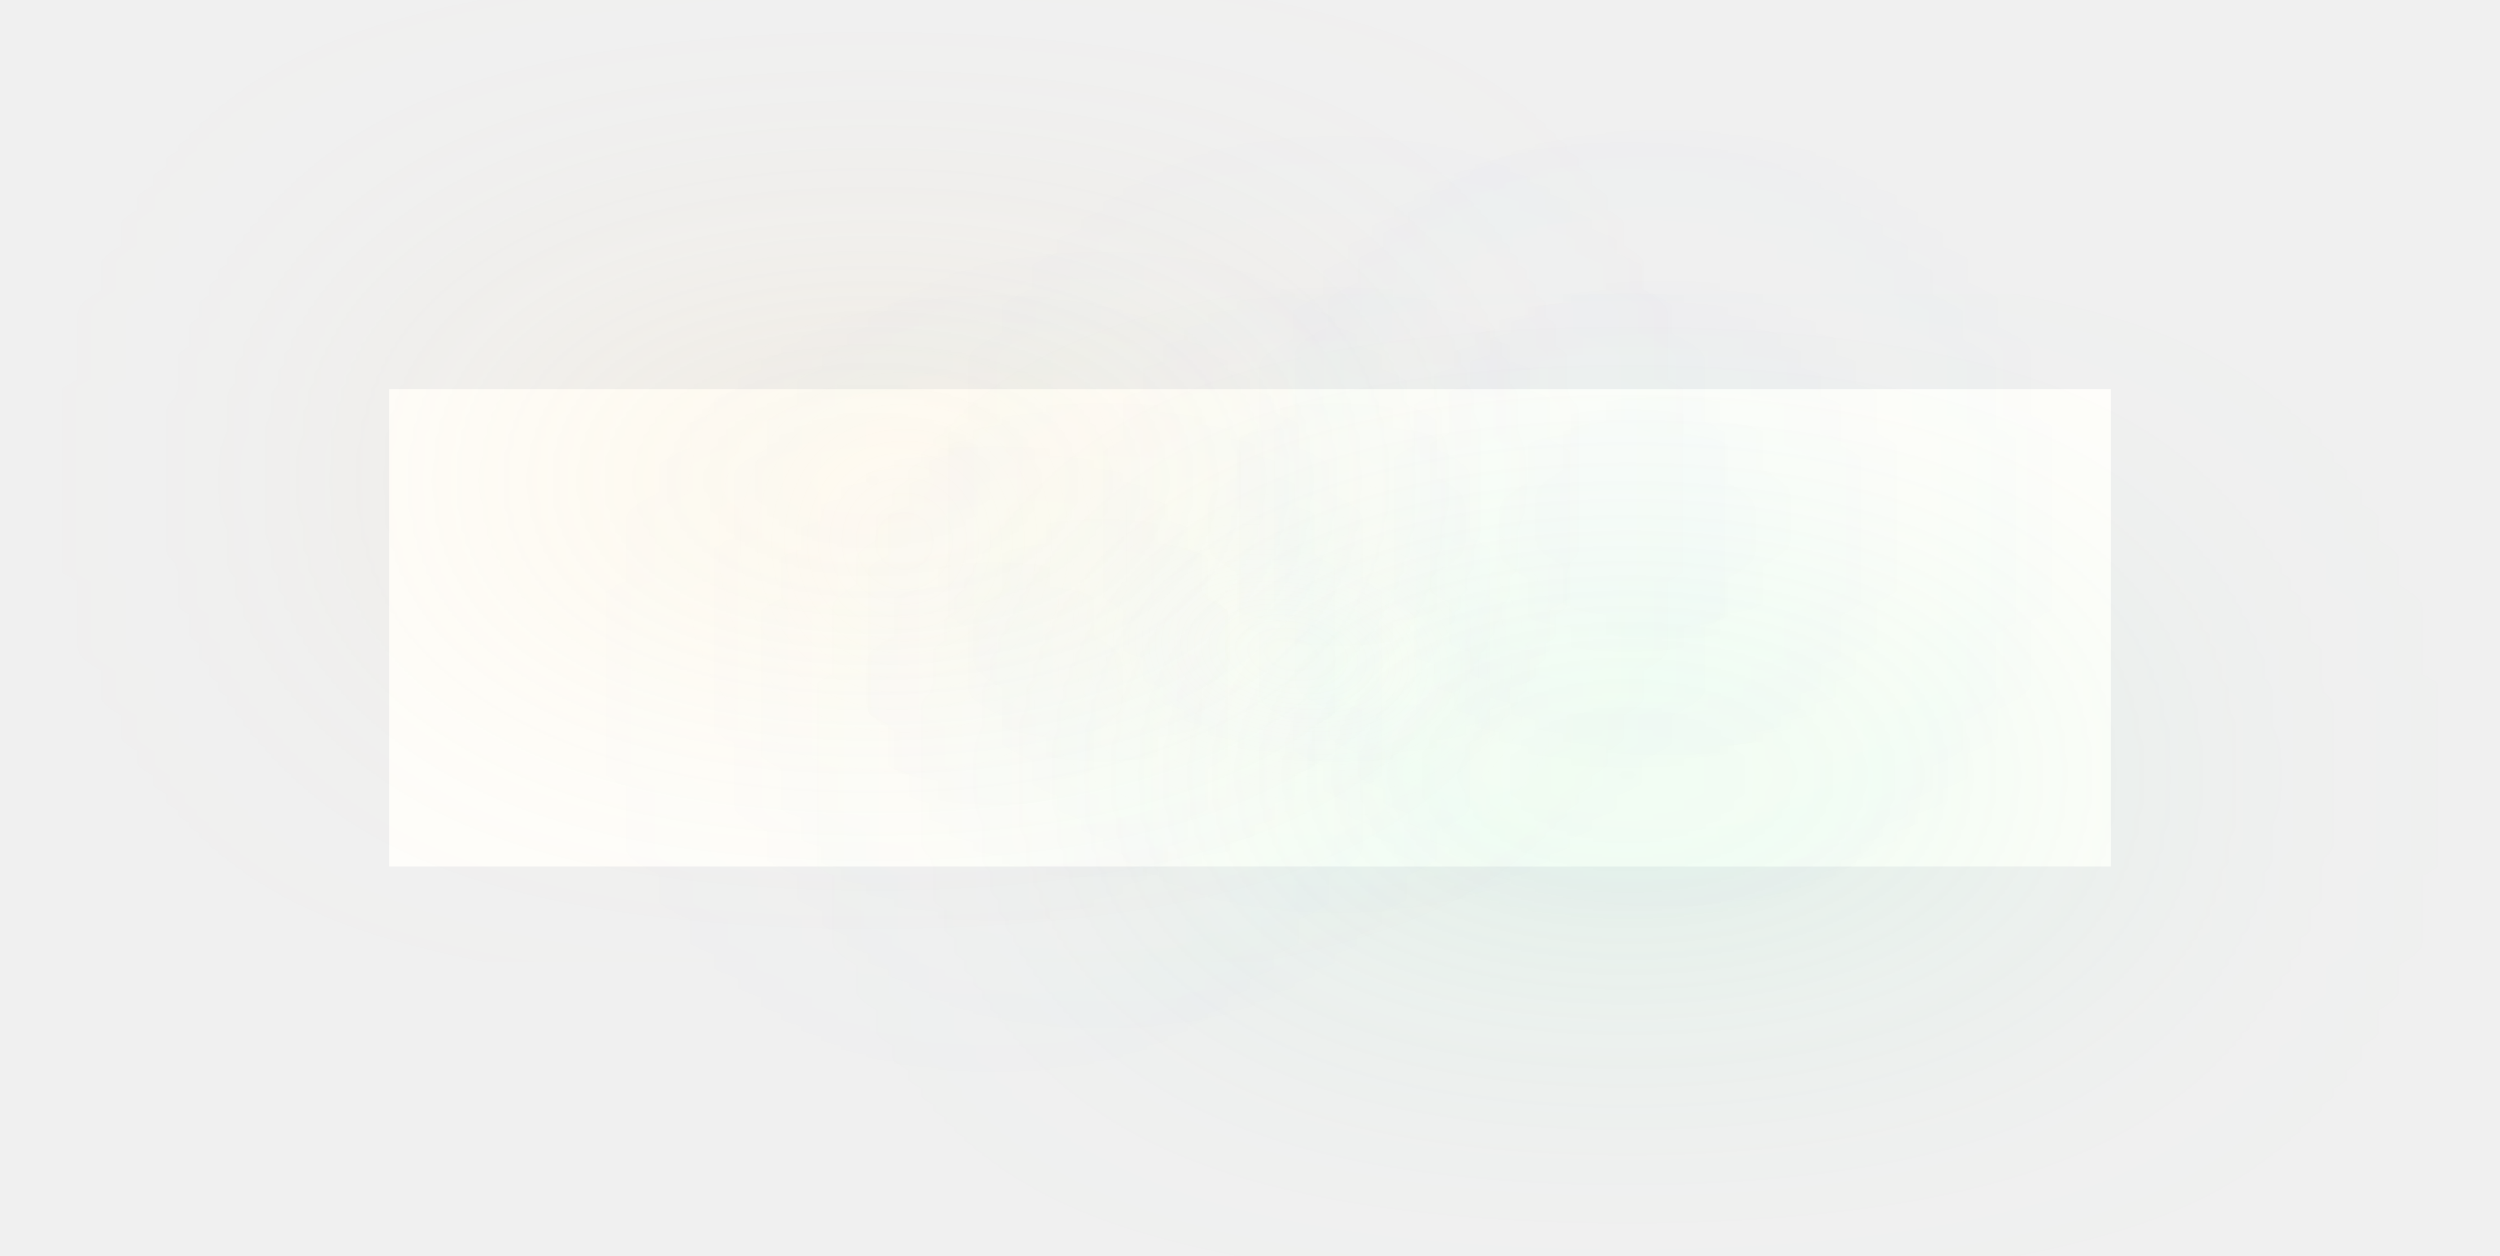
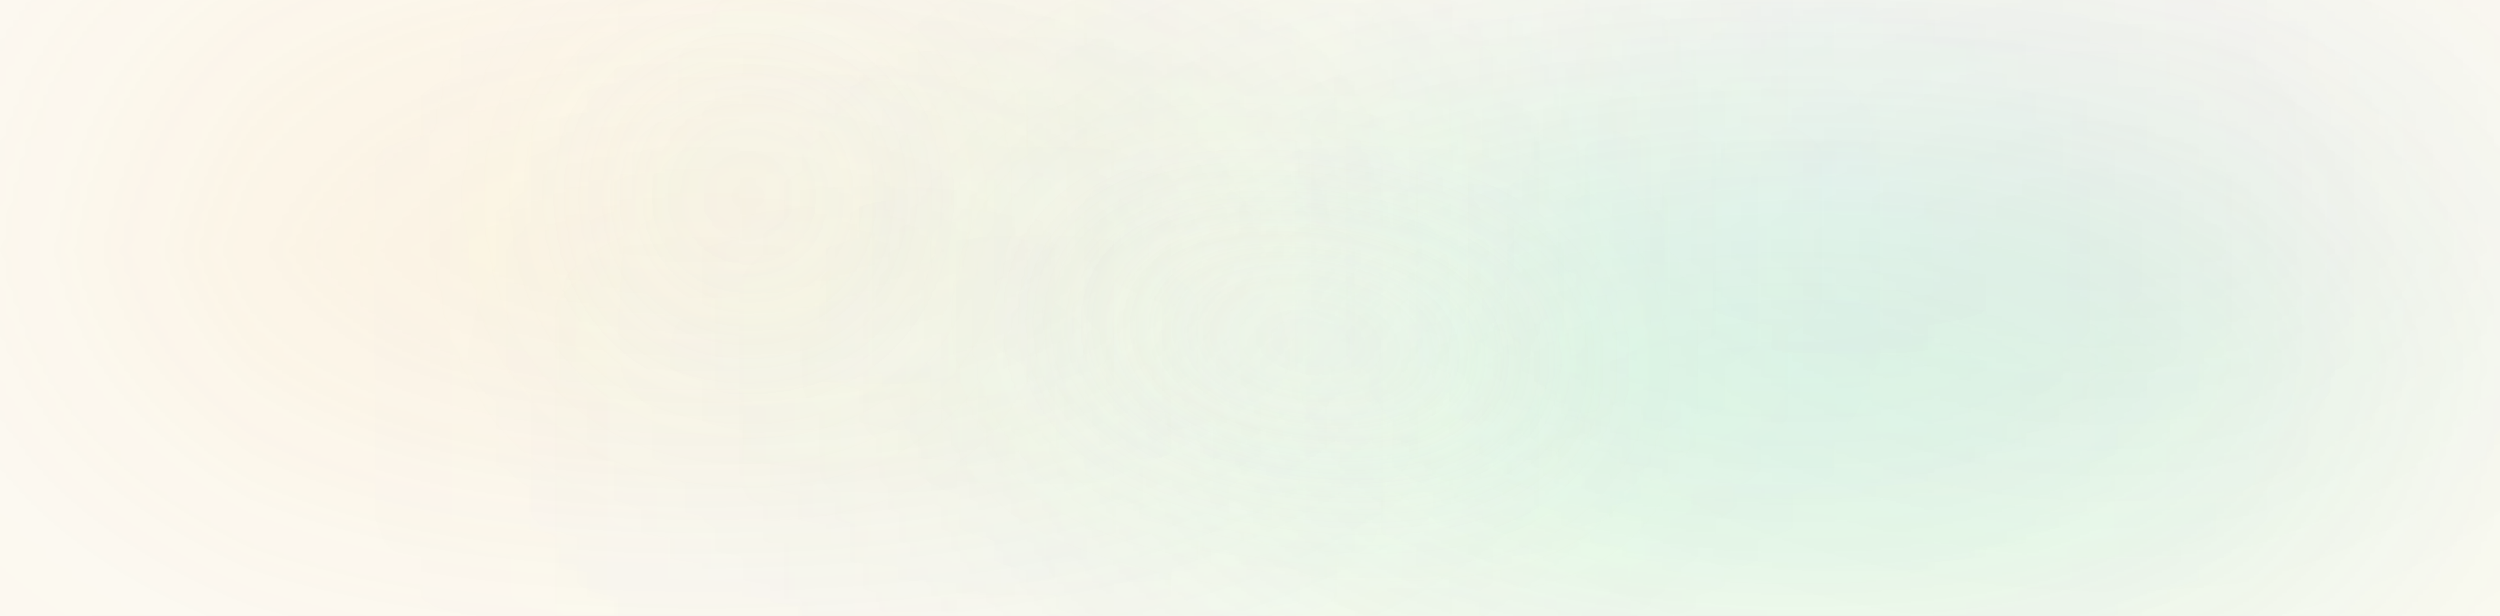
- <svg xmlns="http://www.w3.org/2000/svg" width="5782" height="2904" viewBox="0 0 5782 2904" fill="none">
-   <rect width="3982" height="1104" transform="translate(900 900)" fill="#FEFDFA" />
-   <g opacity="0.25" filter="url(#filter0_f_835_15)">
-     <ellipse cx="3764" cy="1792.66" rx="1118" ry="211.337" fill="#FEFDFA" />
-     <ellipse cx="3764" cy="1792.66" rx="1118" ry="211.337" fill="#0CF574" fill-opacity="0.6" />
-   </g>
-   <g opacity="0.25" filter="url(#filter1_f_835_15)">
-     <ellipse cx="2018" cy="1111.34" rx="1118" ry="211.337" fill="#FEFDFA" />
-     <ellipse cx="2018" cy="1111.34" rx="1118" ry="211.337" fill="#F7B538" fill-opacity="0.6" />
-   </g>
-   <g opacity="0.25" filter="url(#filter2_f_835_15)">
-     <ellipse cx="2299.5" cy="1581.01" rx="113.5" ry="158.03" fill="#FEFDFA" />
-     <ellipse cx="2299.5" cy="1581.01" rx="113.5" ry="158.03" fill="#1E96FC" fill-opacity="0.6" />
-   </g>
-   <g opacity="0.25" filter="url(#filter3_f_835_15)">
-     <ellipse cx="3764.5" cy="1227.1" rx="113.5" ry="158.03" fill="#FEFDFA" />
-     <ellipse cx="3764.5" cy="1227.1" rx="113.5" ry="158.03" fill="#1E96FC" fill-opacity="0.6" />
-   </g>
-   <g opacity="0.25" filter="url(#filter4_f_835_15)">
-     <ellipse cx="2091.5" cy="1251.7" rx="113.5" ry="158.03" fill="#FEFDFA" />
-   </g>
-   <g opacity="0.25" filter="url(#filter5_f_835_15)">
-     <ellipse cx="3091.5" cy="1213.22" rx="113.5" ry="158.03" fill="#FEFDFA" />
-     <ellipse cx="3091.5" cy="1213.22" rx="113.5" ry="158.03" fill="#1E96FC" fill-opacity="0.6" />
-   </g>
-   <g opacity="0.25" filter="url(#filter6_f_835_15)">
-     <ellipse cx="2548.5" cy="1480.7" rx="113.5" ry="158.03" fill="#FEFDFA" />
-     <ellipse cx="2548.5" cy="1480.7" rx="113.5" ry="158.03" fill="#1E96FC" fill-opacity="0.6" />
-   </g>
-   <g opacity="0.25" filter="url(#filter7_f_835_15)">
-     <ellipse cx="3846.5" cy="1198.08" rx="113.5" ry="158.03" fill="#FEFDFA" />
-     <ellipse cx="3846.5" cy="1198.08" rx="113.5" ry="158.03" fill="#1E96FC" fill-opacity="0.6" />
-   </g>
-   <g opacity="0.25" filter="url(#filter8_f_835_15)">
-     <ellipse cx="90.373" cy="362.018" rx="90.373" ry="362.018" transform="matrix(-0.390937 0.920418 -0.986012 -0.166673 3379.66 1490.67)" fill="#FEFDFA" />
+ <svg xmlns="http://www.w3.org/2000/svg" width="3982" height="981" viewBox="0 0 3982 981" fill="none">
+   <g clip-path="url(#clip0_877_21)">
+     <rect width="3982" height="981" fill="#FCF9F2" />
+     <g opacity="0.8">
+       <g opacity="0.5" filter="url(#filter0_f_877_21)">
+         <ellipse cx="2864" cy="793.208" rx="1118" ry="187.791" fill="#0CF574" />
+       </g>
+       <g opacity="0.5" filter="url(#filter1_f_877_21)">
+         <ellipse cx="3673" cy="44.846" rx="1118" ry="187.791" fill="#624CAB" />
+       </g>
+       <g opacity="0.42" filter="url(#filter2_f_877_21)">
+         <ellipse cx="1118" cy="187.791" rx="1118" ry="187.791" fill="#F7B538" />
+       </g>
+       <g opacity="0.42" filter="url(#filter3_f_877_21)">
+         <ellipse cx="1399.5" cy="605.137" rx="113.5" ry="140.423" fill="#1E96FC" />
+       </g>
+       <g opacity="0.42" filter="url(#filter4_f_877_21)">
+         <ellipse cx="2864.5" cy="290.656" rx="113.5" ry="140.423" fill="#1E96FC" />
+       </g>
+       <g opacity="0.42" filter="url(#filter5_f_877_21)">
+         <ellipse cx="1191.5" cy="312.519" rx="113.5" ry="140.423" fill="#FCF9F2" />
+       </g>
+       <g opacity="0.42" filter="url(#filter6_f_877_21)">
+         <ellipse cx="2191.5" cy="278.324" rx="113.5" ry="140.423" fill="#1E96FC" />
+       </g>
+       <g opacity="0.42" filter="url(#filter7_f_877_21)">
+         <ellipse cx="1648.5" cy="516.006" rx="113.5" ry="140.423" fill="#1E96FC" />
+       </g>
+       <g opacity="0.42" filter="url(#filter8_f_877_21)">
+         <ellipse cx="2946.5" cy="264.87" rx="113.5" ry="140.423" fill="#1E96FC" />
+       </g>
+       <g opacity="0.42" filter="url(#filter9_f_877_21)">
+         <ellipse cx="81.924" cy="360.959" rx="81.924" ry="360.959" transform="matrix(-0.431259 0.902228 -0.988907 -0.148538 2479.66 524.858)" fill="#FCF9F2" />
+       </g>
+     </g>
  </g>
  <defs>
-     <filter id="filter0_f_835_15" x="1746" y="681.326" width="4036" height="2222.67" filterUnits="userSpaceOnUse" color-interpolation-filters="sRGB">
+     <filter id="filter0_f_877_21" x="846" y="-294.583" width="4036" height="2175.58" filterUnits="userSpaceOnUse" color-interpolation-filters="sRGB">
      <feFlood flood-opacity="0" result="BackgroundImageFix" />
      <feBlend mode="normal" in="SourceGraphic" in2="BackgroundImageFix" result="shape" />
-       <feGaussianBlur stdDeviation="450" result="effect1_foregroundBlur_835_15" />
+       <feGaussianBlur stdDeviation="450" result="effect1_foregroundBlur_877_21" />
    </filter>
-     <filter id="filter1_f_835_15" x="0" y="0" width="4036" height="2222.67" filterUnits="userSpaceOnUse" color-interpolation-filters="sRGB">
+     <filter id="filter1_f_877_21" x="1655" y="-1042.95" width="4036" height="2175.58" filterUnits="userSpaceOnUse" color-interpolation-filters="sRGB">
      <feFlood flood-opacity="0" result="BackgroundImageFix" />
      <feBlend mode="normal" in="SourceGraphic" in2="BackgroundImageFix" result="shape" />
-       <feGaussianBlur stdDeviation="450" result="effect1_foregroundBlur_835_15" />
+       <feGaussianBlur stdDeviation="450" result="effect1_foregroundBlur_877_21" />
    </filter>
-     <filter id="filter2_f_835_15" x="1286" y="522.981" width="2027" height="2116.06" filterUnits="userSpaceOnUse" color-interpolation-filters="sRGB">
+     <filter id="filter2_f_877_21" x="-900" y="-900" width="4036" height="2175.58" filterUnits="userSpaceOnUse" color-interpolation-filters="sRGB">
      <feFlood flood-opacity="0" result="BackgroundImageFix" />
      <feBlend mode="normal" in="SourceGraphic" in2="BackgroundImageFix" result="shape" />
-       <feGaussianBlur stdDeviation="450" result="effect1_foregroundBlur_835_15" />
+       <feGaussianBlur stdDeviation="450" result="effect1_foregroundBlur_877_21" />
    </filter>
-     <filter id="filter3_f_835_15" x="2751" y="169.07" width="2027" height="2116.06" filterUnits="userSpaceOnUse" color-interpolation-filters="sRGB">
+     <filter id="filter3_f_877_21" x="386" y="-435.286" width="2027" height="2080.85" filterUnits="userSpaceOnUse" color-interpolation-filters="sRGB">
      <feFlood flood-opacity="0" result="BackgroundImageFix" />
      <feBlend mode="normal" in="SourceGraphic" in2="BackgroundImageFix" result="shape" />
-       <feGaussianBlur stdDeviation="450" result="effect1_foregroundBlur_835_15" />
+       <feGaussianBlur stdDeviation="450" result="effect1_foregroundBlur_877_21" />
    </filter>
-     <filter id="filter4_f_835_15" x="1578" y="693.673" width="1027" height="1116.06" filterUnits="userSpaceOnUse" color-interpolation-filters="sRGB">
+     <filter id="filter4_f_877_21" x="1851" y="-749.767" width="2027" height="2080.85" filterUnits="userSpaceOnUse" color-interpolation-filters="sRGB">
      <feFlood flood-opacity="0" result="BackgroundImageFix" />
      <feBlend mode="normal" in="SourceGraphic" in2="BackgroundImageFix" result="shape" />
-       <feGaussianBlur stdDeviation="200" result="effect1_foregroundBlur_835_15" />
+       <feGaussianBlur stdDeviation="450" result="effect1_foregroundBlur_877_21" />
    </filter>
-     <filter id="filter5_f_835_15" x="2078" y="155.191" width="2027" height="2116.06" filterUnits="userSpaceOnUse" color-interpolation-filters="sRGB">
+     <filter id="filter5_f_877_21" x="678" y="-227.905" width="1027" height="1080.85" filterUnits="userSpaceOnUse" color-interpolation-filters="sRGB">
      <feFlood flood-opacity="0" result="BackgroundImageFix" />
      <feBlend mode="normal" in="SourceGraphic" in2="BackgroundImageFix" result="shape" />
-       <feGaussianBlur stdDeviation="450" result="effect1_foregroundBlur_835_15" />
+       <feGaussianBlur stdDeviation="200" result="effect1_foregroundBlur_877_21" />
    </filter>
-     <filter id="filter6_f_835_15" x="1535" y="422.674" width="2027" height="2116.06" filterUnits="userSpaceOnUse" color-interpolation-filters="sRGB">
+     <filter id="filter6_f_877_21" x="1178" y="-762.099" width="2027" height="2080.85" filterUnits="userSpaceOnUse" color-interpolation-filters="sRGB">
      <feFlood flood-opacity="0" result="BackgroundImageFix" />
      <feBlend mode="normal" in="SourceGraphic" in2="BackgroundImageFix" result="shape" />
-       <feGaussianBlur stdDeviation="450" result="effect1_foregroundBlur_835_15" />
+       <feGaussianBlur stdDeviation="450" result="effect1_foregroundBlur_877_21" />
    </filter>
-     <filter id="filter7_f_835_15" x="2833" y="140.05" width="2027" height="2116.06" filterUnits="userSpaceOnUse" color-interpolation-filters="sRGB">
+     <filter id="filter7_f_877_21" x="635" y="-524.417" width="2027" height="2080.85" filterUnits="userSpaceOnUse" color-interpolation-filters="sRGB">
      <feFlood flood-opacity="0" result="BackgroundImageFix" />
      <feBlend mode="normal" in="SourceGraphic" in2="BackgroundImageFix" result="shape" />
-       <feGaussianBlur stdDeviation="450" result="effect1_foregroundBlur_835_15" />
+       <feGaussianBlur stdDeviation="450" result="effect1_foregroundBlur_877_21" />
    </filter>
-     <filter id="filter8_f_835_15" x="2328.65" y="1110.74" width="1317.45" height="805.537" filterUnits="userSpaceOnUse" color-interpolation-filters="sRGB">
+     <filter id="filter8_f_877_21" x="1933" y="-775.553" width="2027" height="2080.85" filterUnits="userSpaceOnUse" color-interpolation-filters="sRGB">
      <feFlood flood-opacity="0" result="BackgroundImageFix" />
      <feBlend mode="normal" in="SourceGraphic" in2="BackgroundImageFix" result="shape" />
-       <feGaussianBlur stdDeviation="150" result="effect1_foregroundBlur_835_15" />
+       <feGaussianBlur stdDeviation="450" result="effect1_foregroundBlur_877_21" />
    </filter>
+     <filter id="filter9_f_877_21" x="1428.65" y="153.837" width="1317.45" height="782.638" filterUnits="userSpaceOnUse" color-interpolation-filters="sRGB">
+       <feFlood flood-opacity="0" result="BackgroundImageFix" />
+       <feBlend mode="normal" in="SourceGraphic" in2="BackgroundImageFix" result="shape" />
+       <feGaussianBlur stdDeviation="150" result="effect1_foregroundBlur_877_21" />
+     </filter>
+     <clipPath id="clip0_877_21">
+       <rect width="3982" height="981" fill="white" />
+     </clipPath>
  </defs>
</svg>
